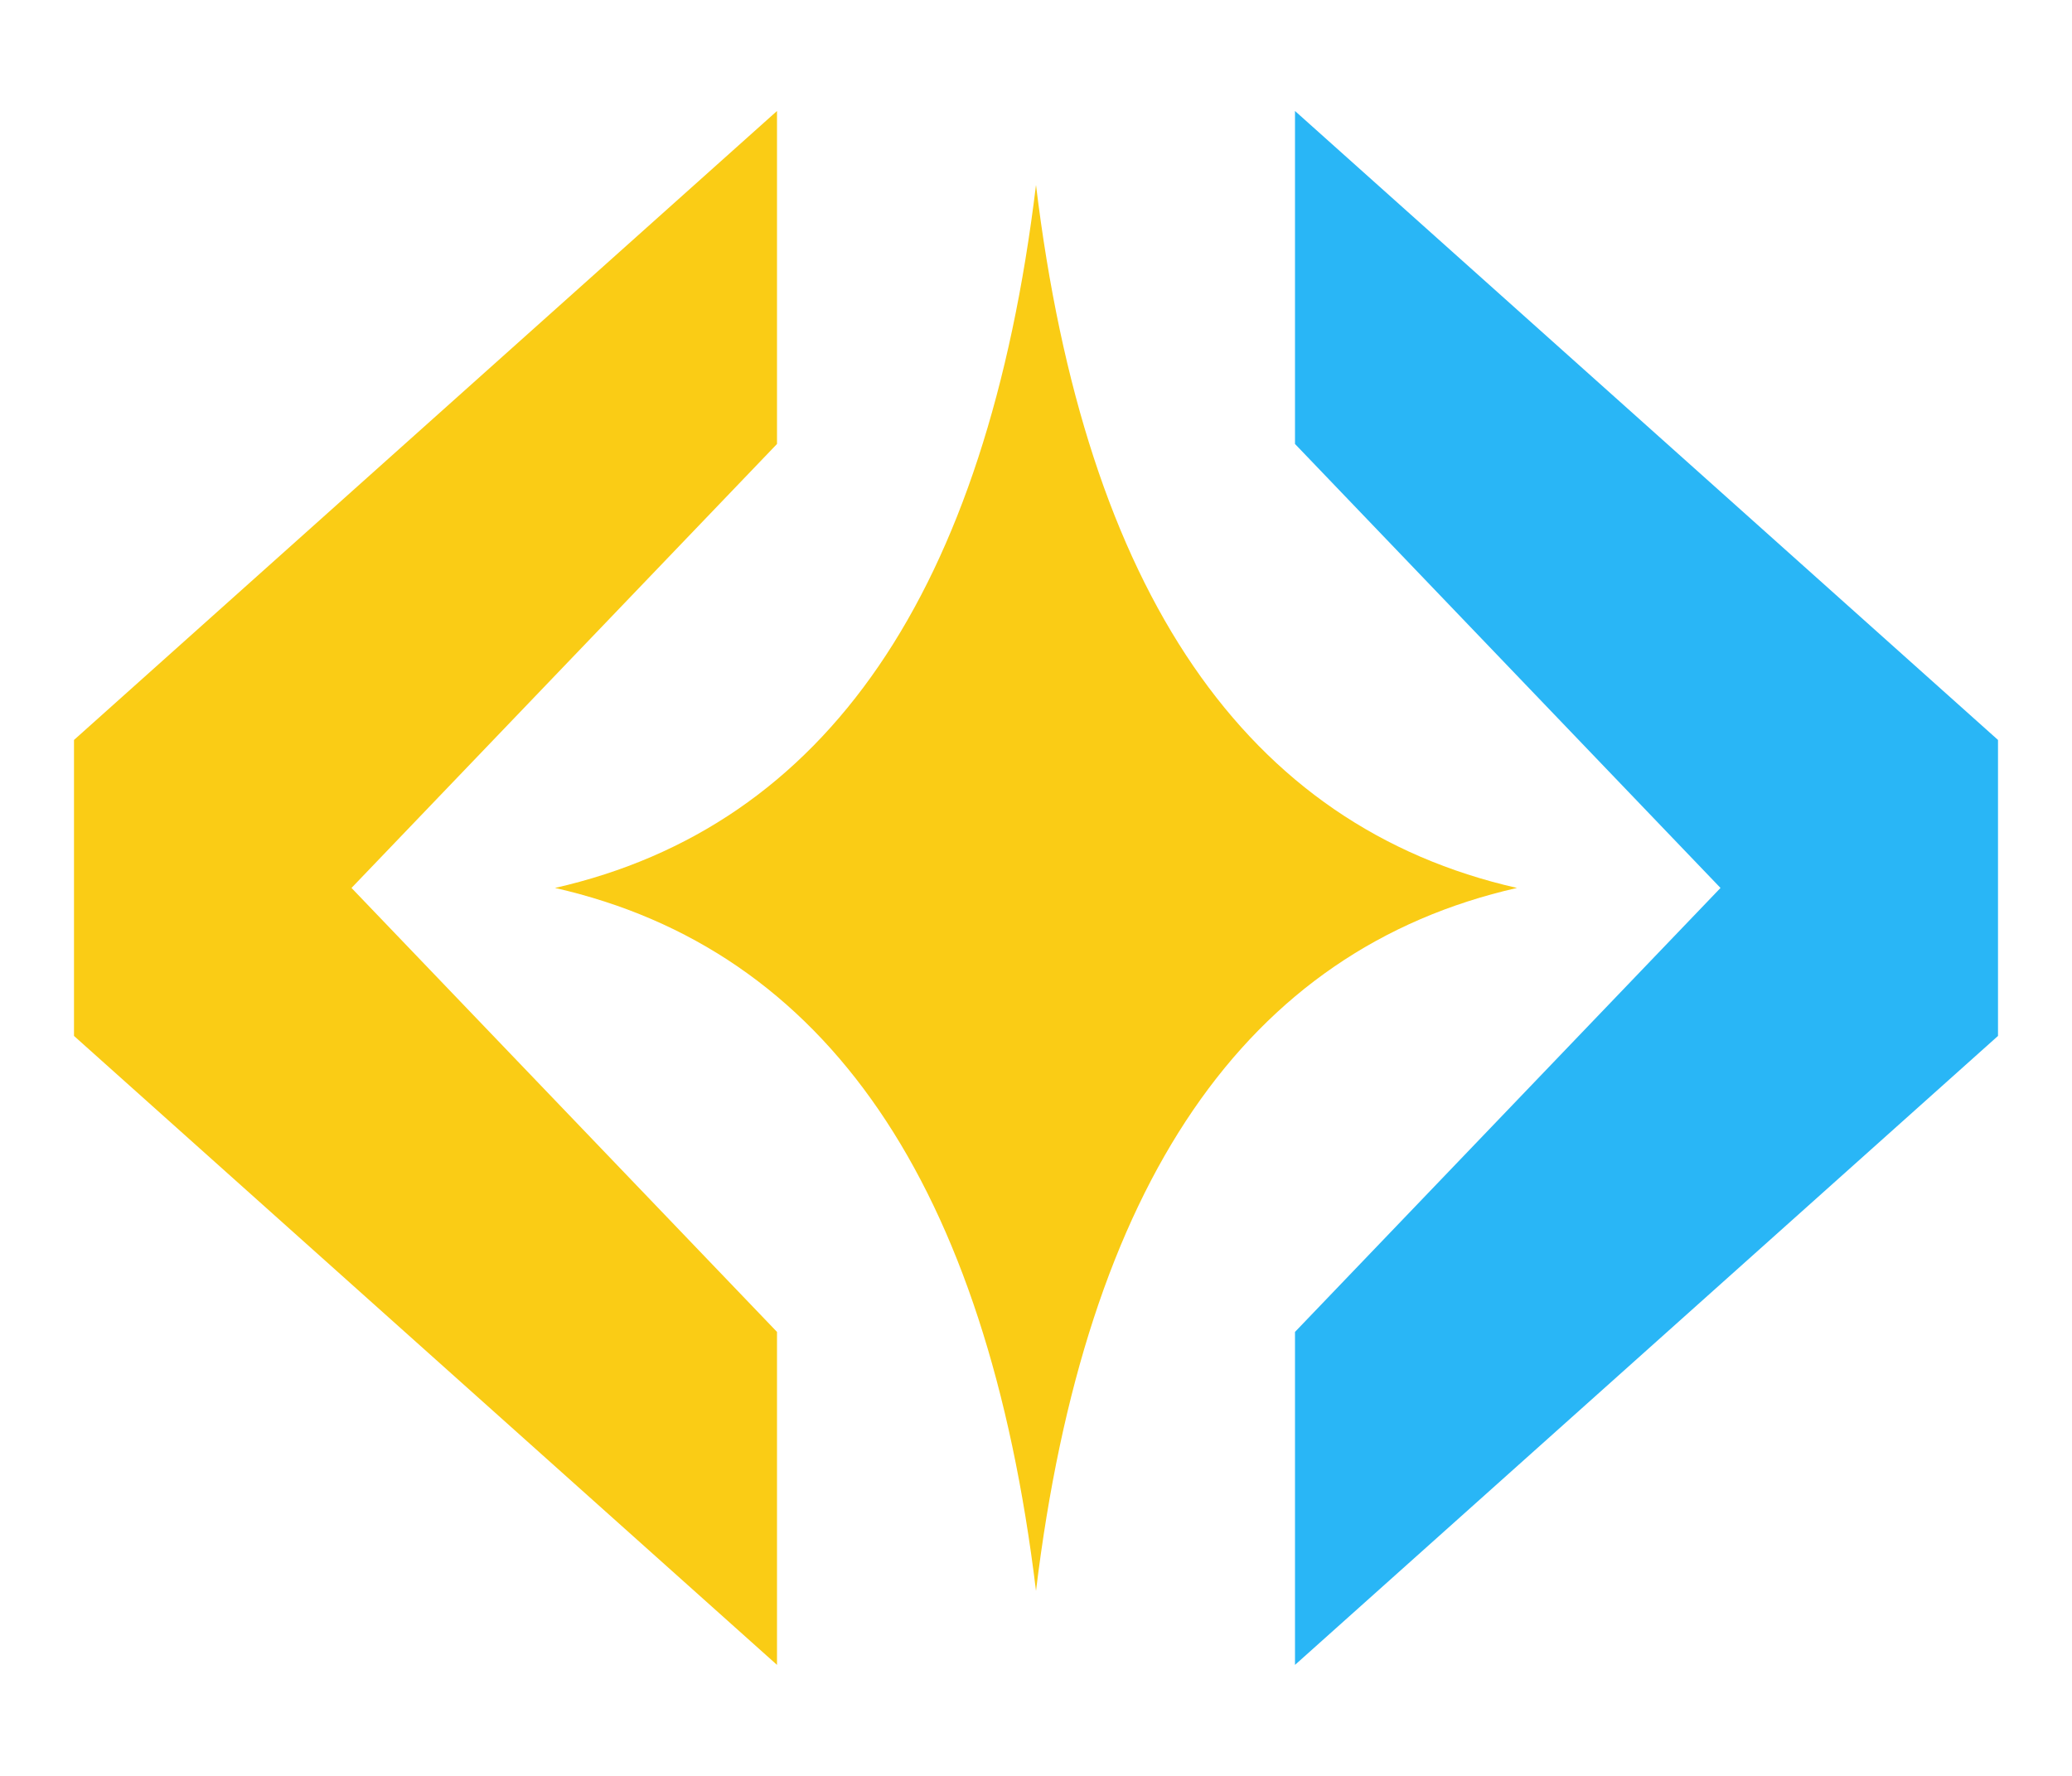
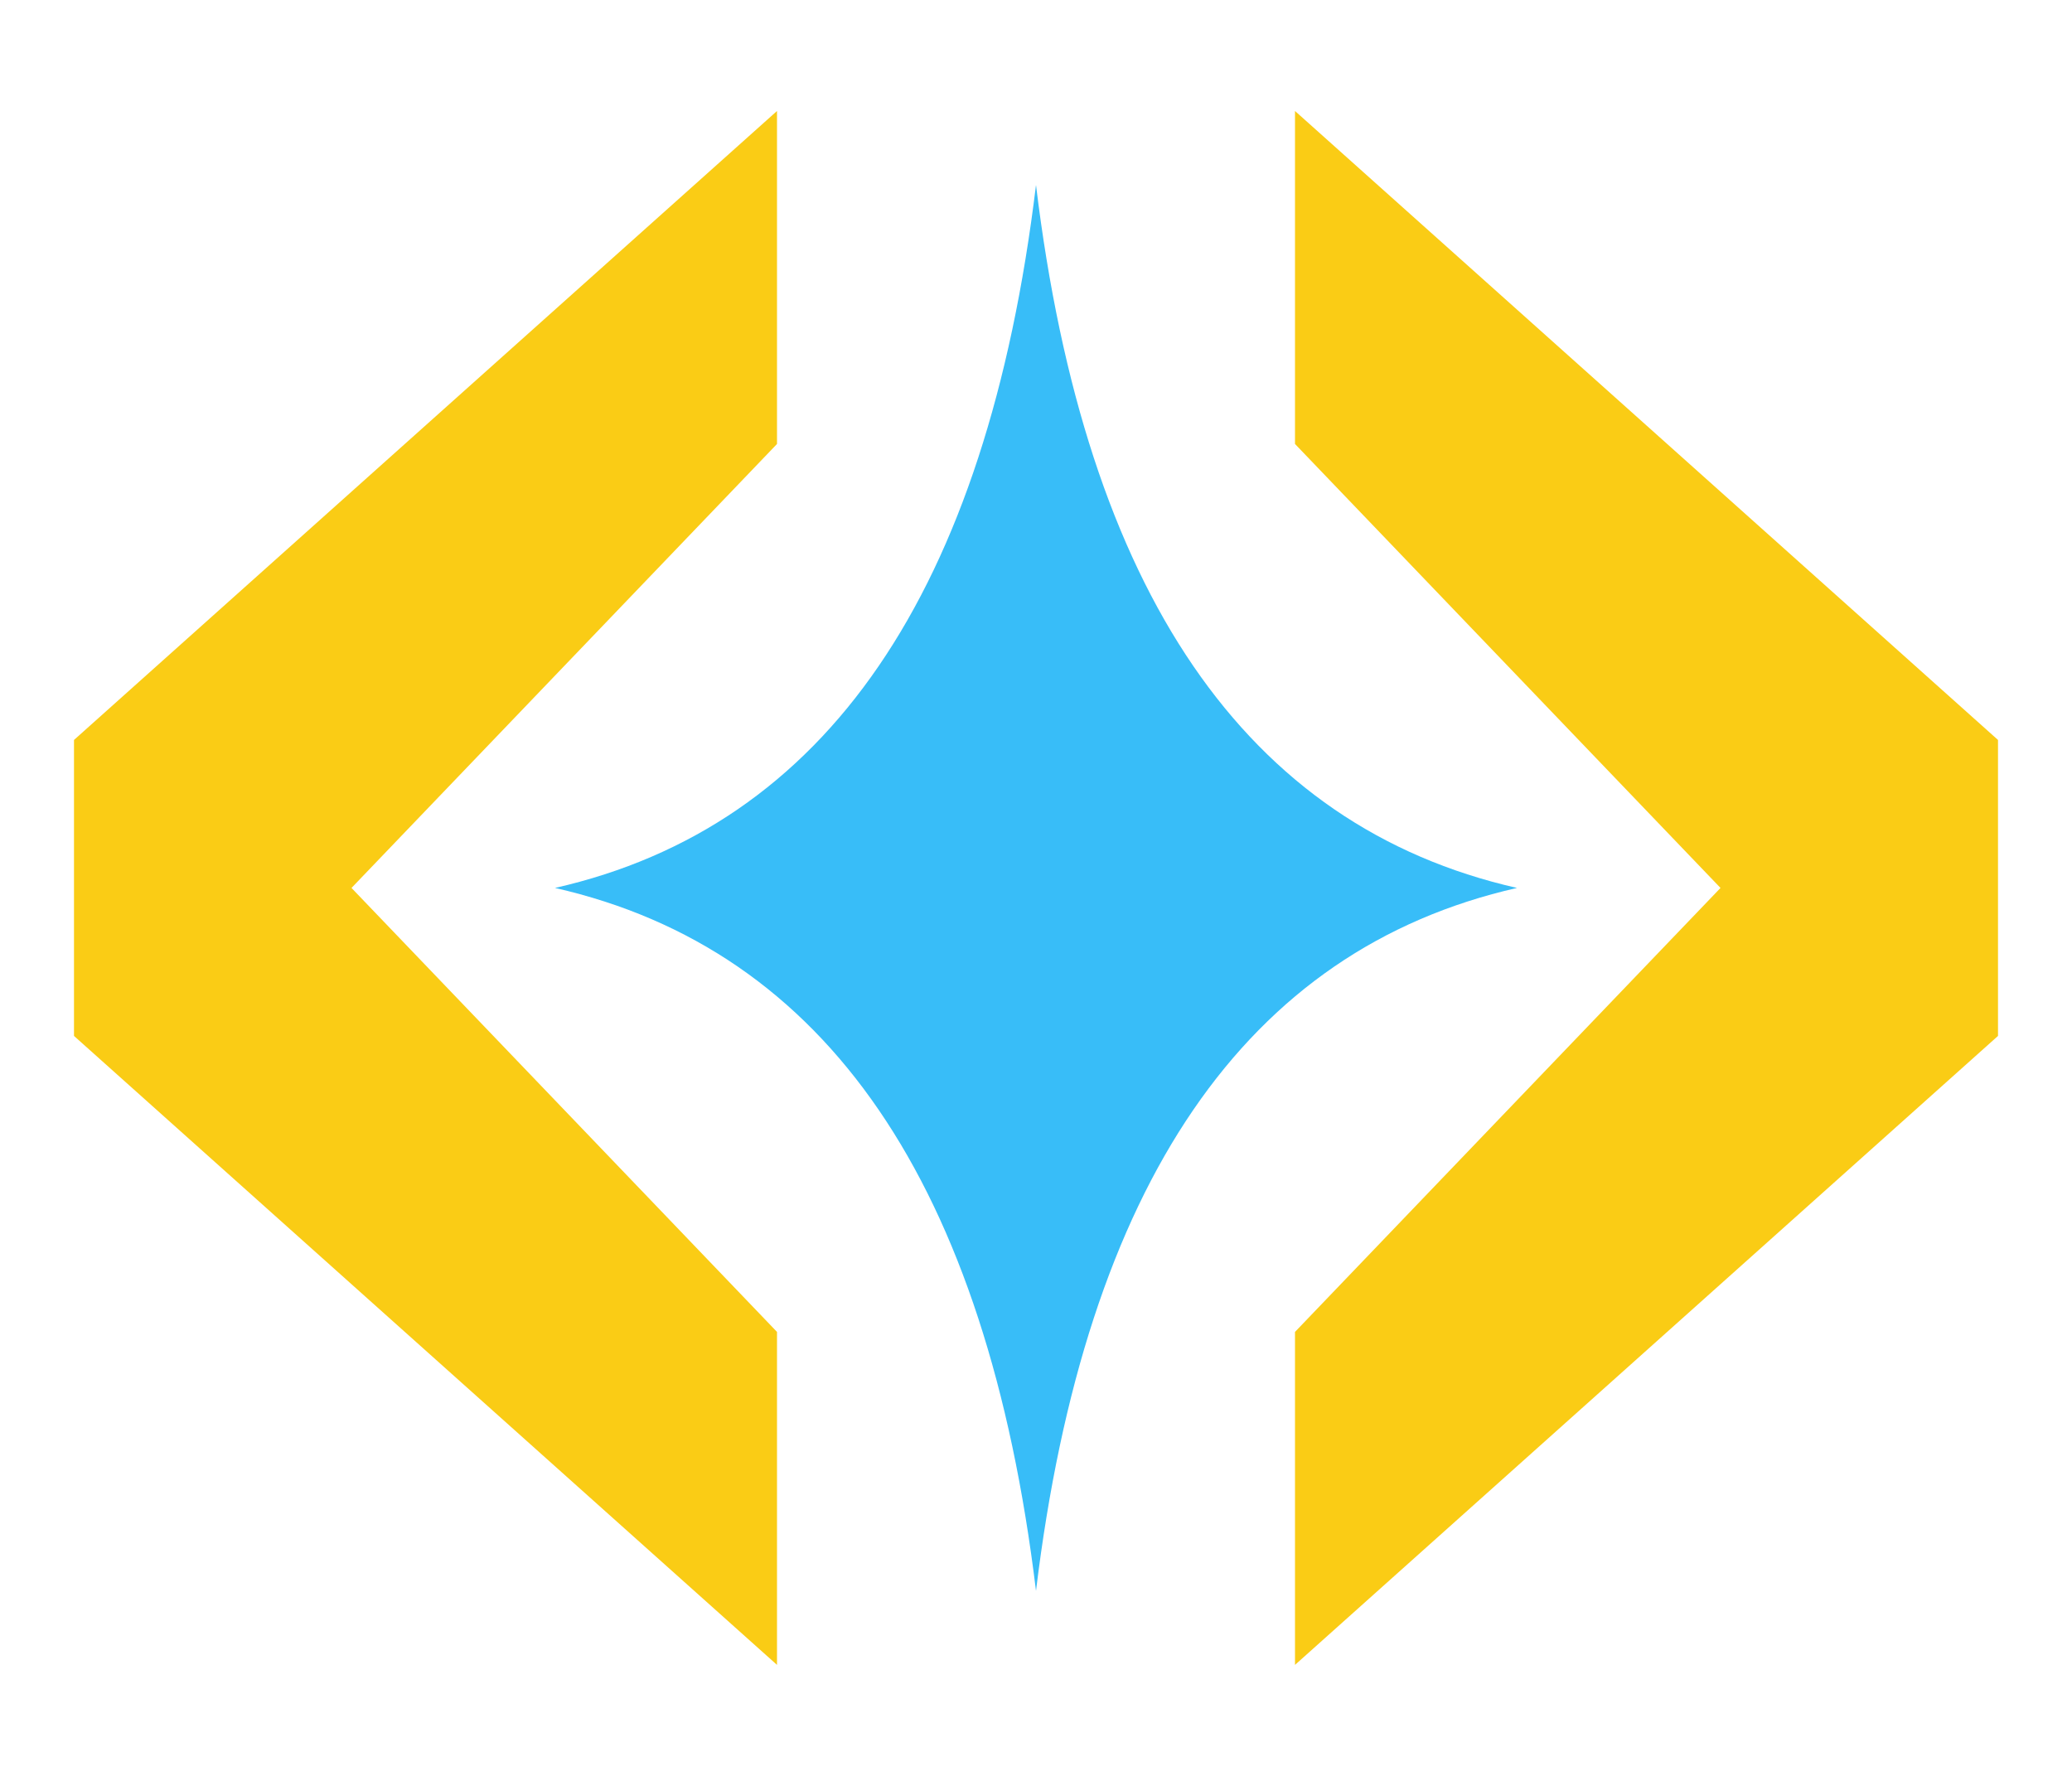
<svg xmlns="http://www.w3.org/2000/svg" viewBox="0 0 112 96" fill="none">
  <polygon points="42,6 4,40 4,56 42,90 42,72 19,48 42,24" fill="#facc15" />
-   <path d="M56 10 Q60 43 82 48 Q60 53 56 86 Q52 53 30 48 Q52 43 56 10 Z" fill="#facc15" />
-   <polygon points="70,6 108,40 108,56 70,90 70,72 93,48 70,24" fill="#29b6f6" />
+   <path d="M56 10 Q60 43 82 48 Q60 53 56 86 Q52 53 30 48 Q52 43 56 10 Z" fill="#38bdf8" />
+   <polygon points="70,6 108,40 108,56 70,90 70,72 93,48 70,24" fill="#facc15" />
</svg>
